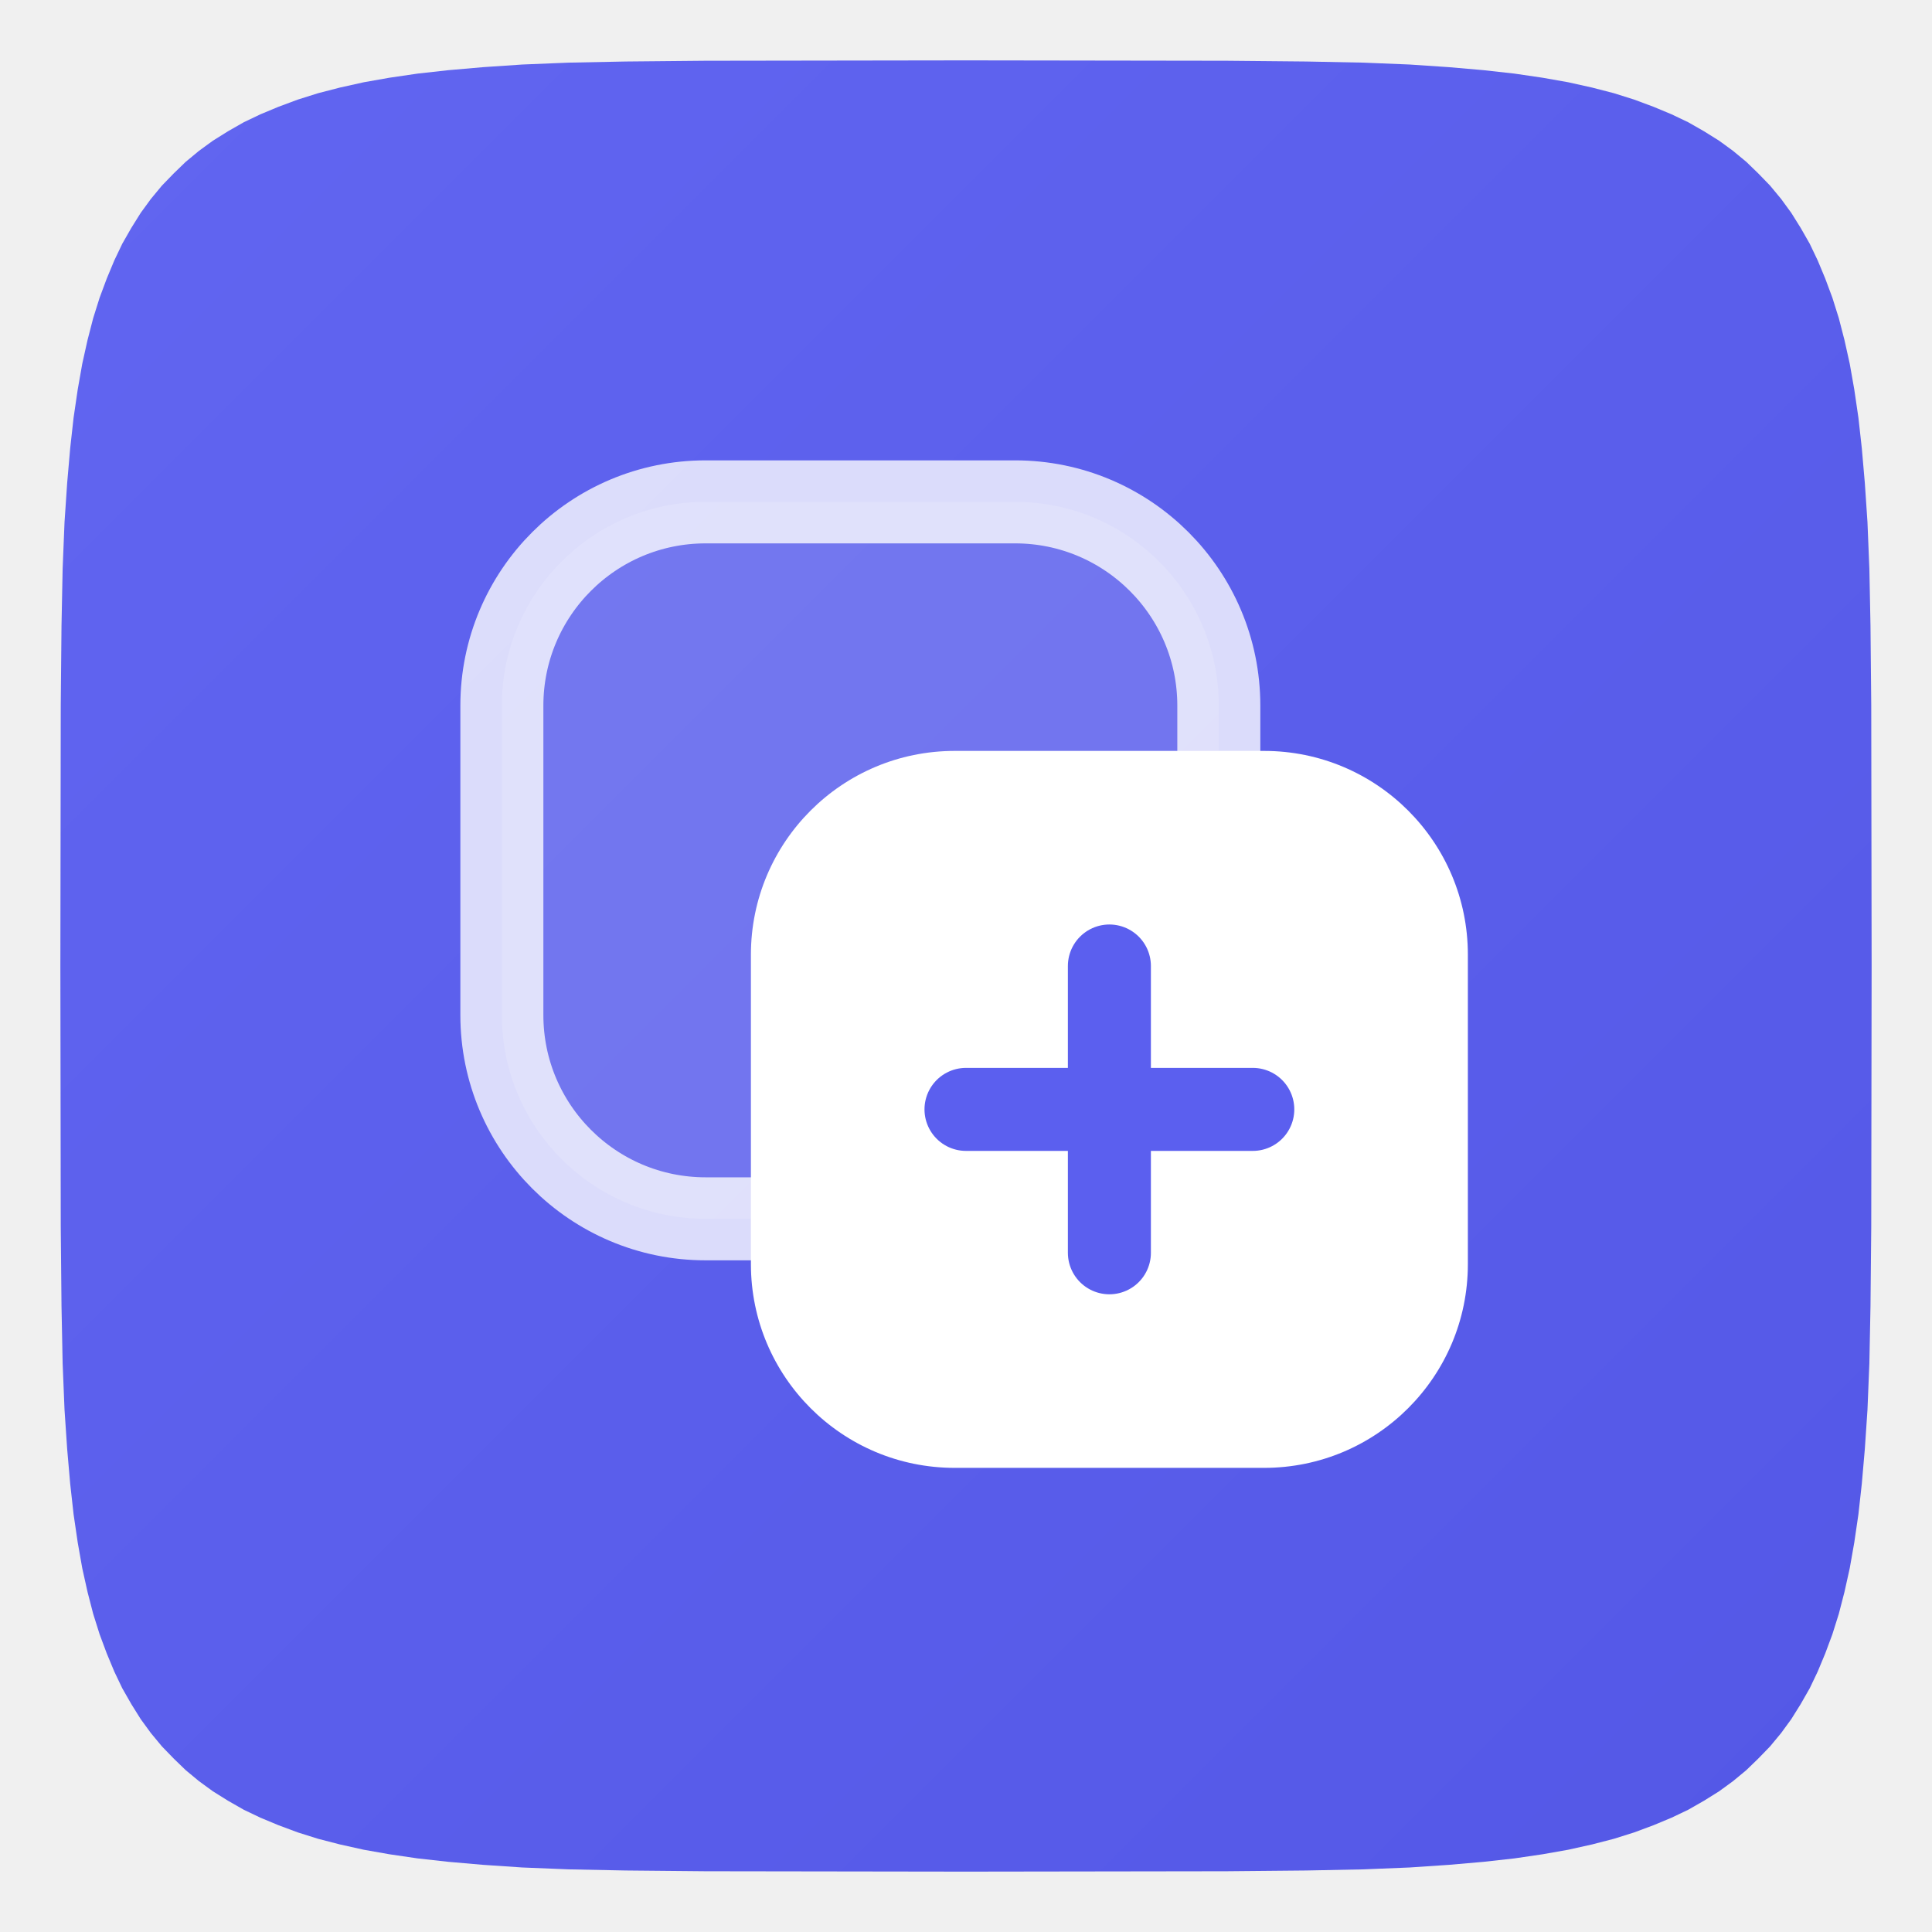
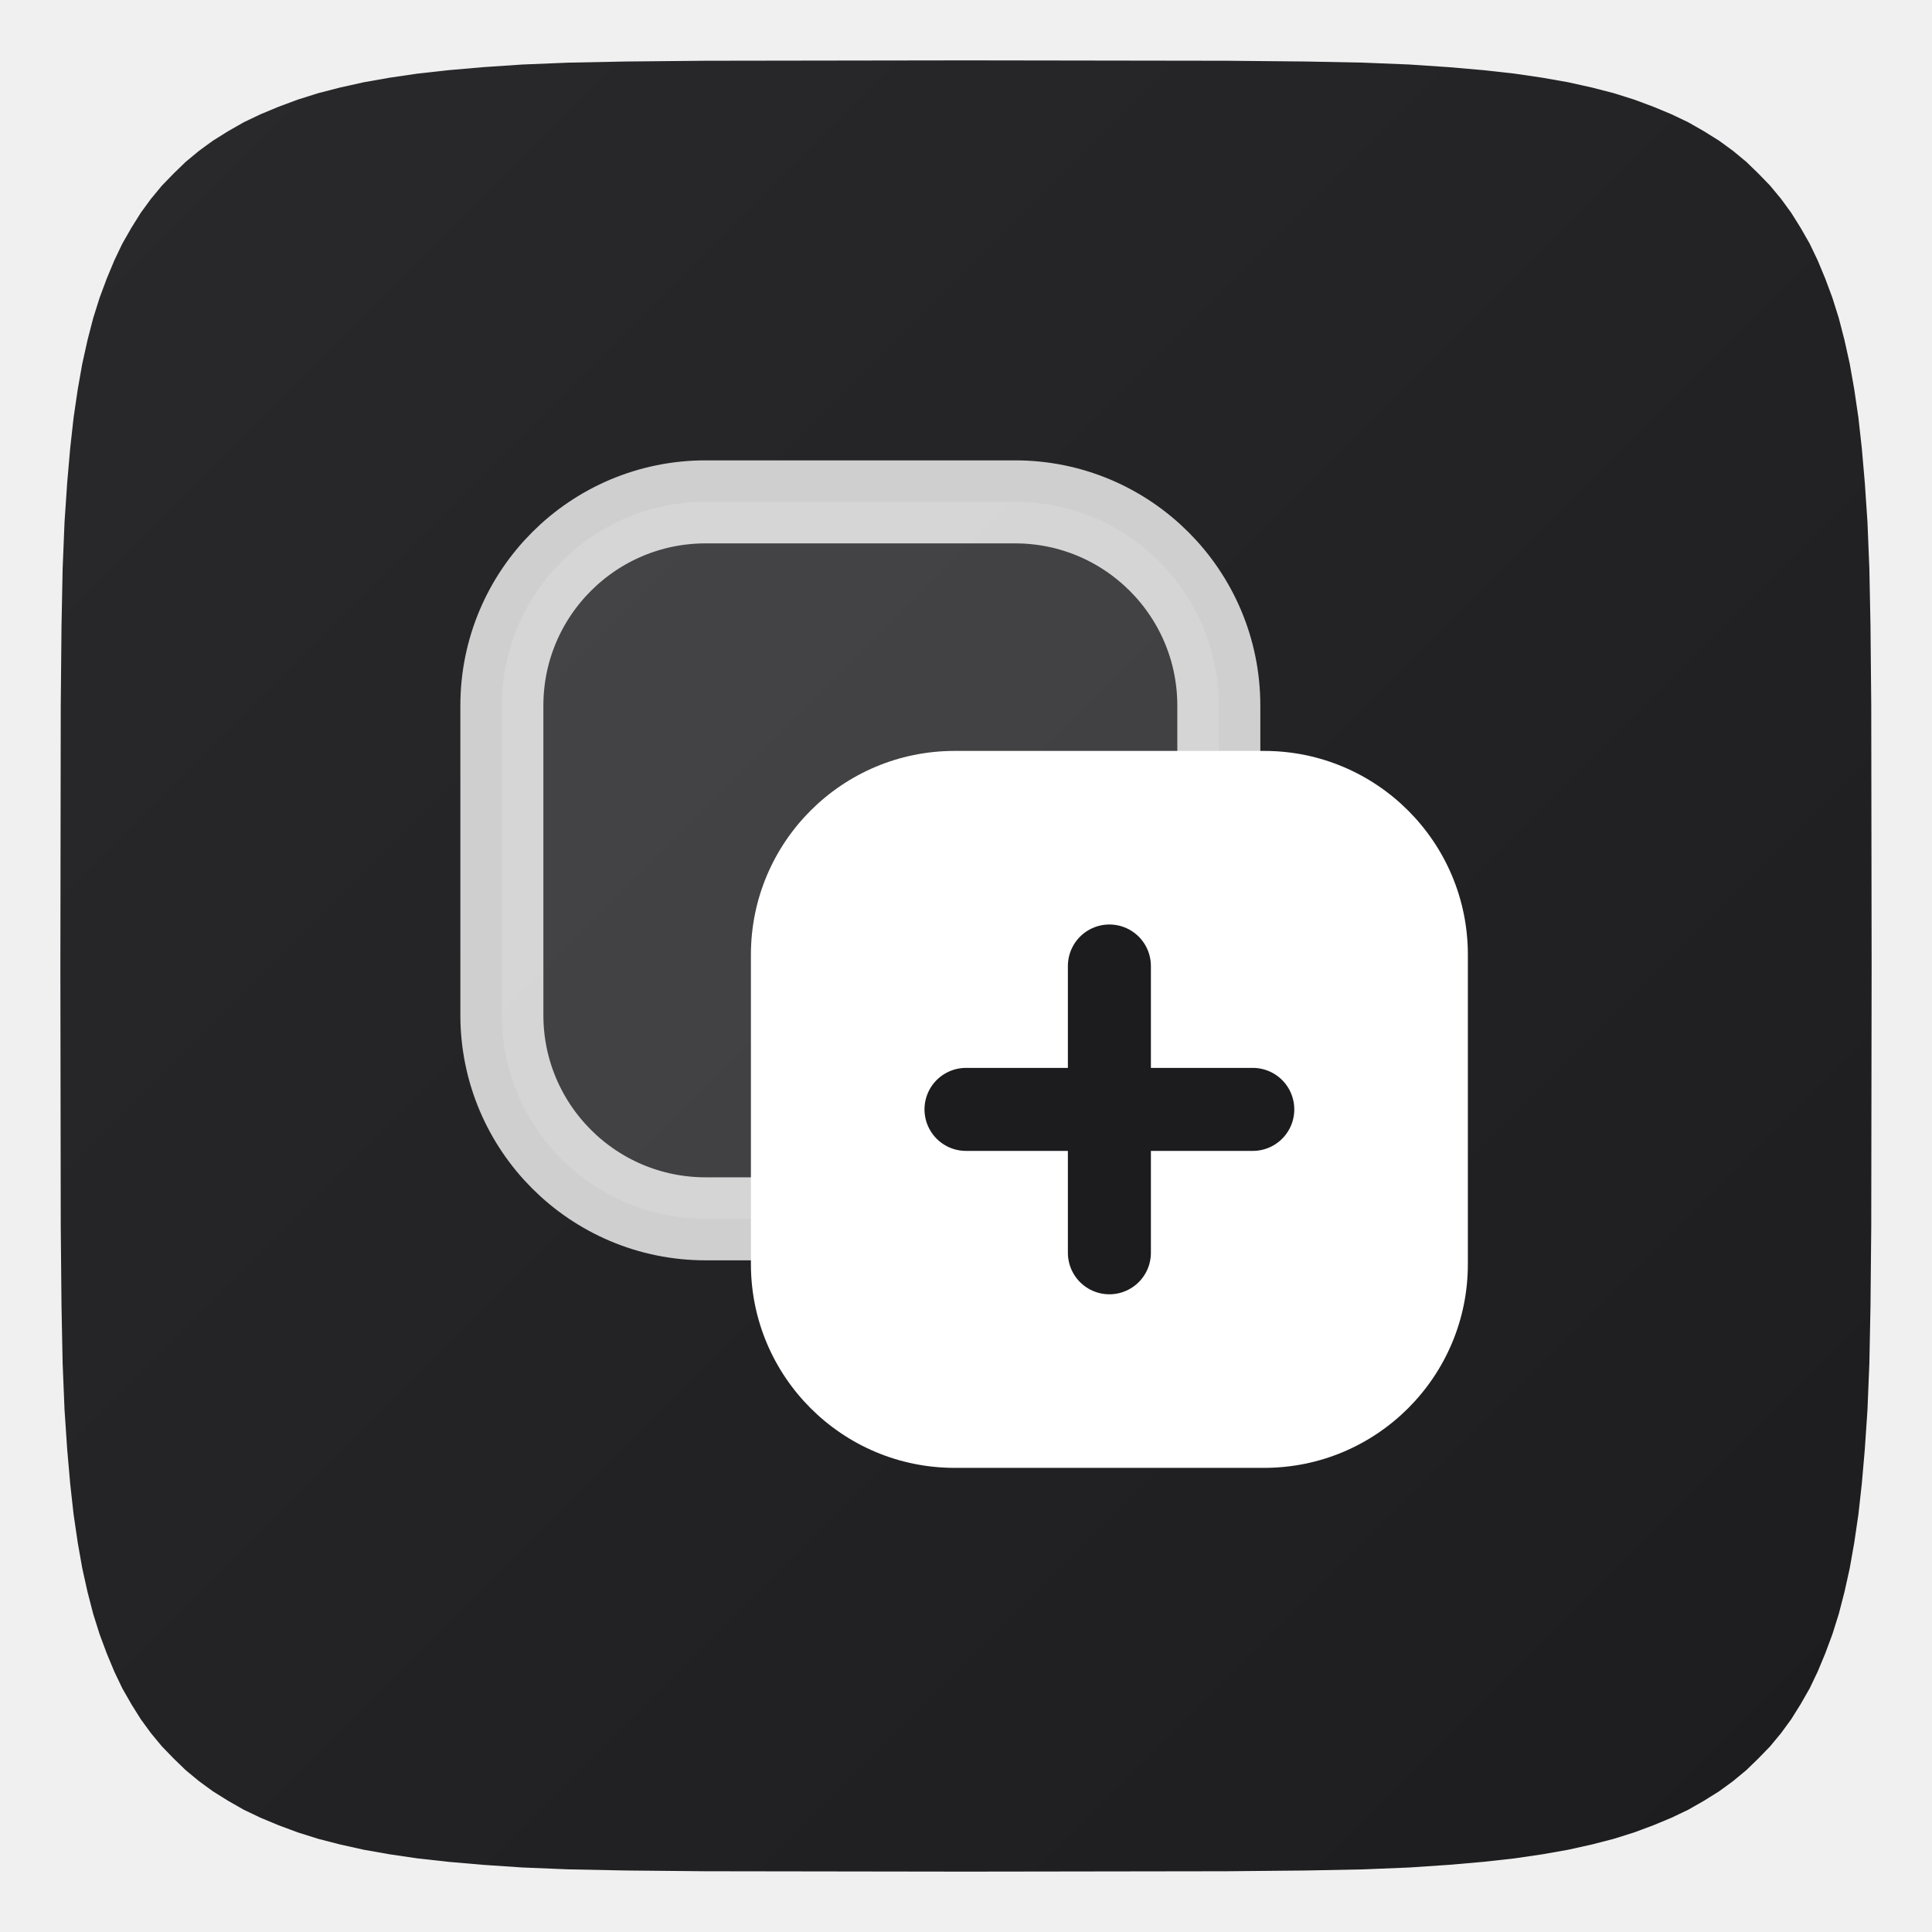
<svg xmlns="http://www.w3.org/2000/svg" viewBox="0 0 512 512">
  <defs>
    <linearGradient id="bg" x1="0" y1="0" x2="1" y2="1">
-       <stop offset="0" stop-color="#6266F1" />
-       <stop offset="1" stop-color="#5357E6" />
+       <stop offset="0" stop-color="#2A2A2D" />
+       <stop offset="1" stop-color="#1C1C1E" />
    </linearGradient>
  </defs>
  <clipPath id="r">
    <path d="M496 256L495.9 325.1L495.7 346.2L495.4 361.3L494.9 373.6L494.2 384L493.4 393.2L492.5 401.3L491.4 408.8L490.2 415.6L488.8 421.9L487.3 427.7L485.6 433.1L483.7 438.2L481.7 443L479.6 447.4L477.2 451.6L474.7 455.6L472 459.3L469.1 462.8L466 466L462.8 469.1L459.3 472L455.6 474.7L451.6 477.2L447.4 479.6L443 481.7L438.2 483.7L433.1 485.6L427.7 487.3L421.9 488.8L415.6 490.2L408.8 491.4L401.3 492.5L393.2 493.4L384 494.2L373.6 494.9L361.3 495.4L346.2 495.7L325.1 495.9L256 496L186.9 495.9L165.8 495.7L150.7 495.4L138.4 494.9L128 494.2L118.8 493.4L110.7 492.5L103.2 491.4L96.4 490.2L90.1 488.8L84.3 487.3L78.9 485.6L73.8 483.7L69 481.7L64.6 479.6L60.4 477.2L56.4 474.7L52.7 472L49.2 469.1L46 466L42.9 462.8L40 459.3L37.3 455.6L34.8 451.6L32.4 447.4L30.3 443L28.3 438.2L26.4 433.1L24.7 427.7L23.2 421.9L21.8 415.6L20.6 408.8L19.5 401.3L18.6 393.2L17.8 384L17.1 373.6L16.6 361.3L16.3 346.2L16.1 325.1L16 256L16.1 186.9L16.3 165.8L16.6 150.7L17.1 138.4L17.8 128L18.6 118.8L19.5 110.7L20.6 103.2L21.8 96.4L23.2 90.1L24.7 84.3L26.4 78.9L28.3 73.8L30.3 69L32.4 64.6L34.8 60.4L37.3 56.4L40 52.7L42.9 49.2L46 46L49.2 42.9L52.7 40L56.4 37.3L60.4 34.8L64.6 32.4L69 30.3L73.8 28.3L78.9 26.4L84.3 24.7L90.1 23.2L96.4 21.8L103.2 20.6L110.7 19.5L118.8 18.6L128 17.8L138.4 17.1L150.7 16.6L165.8 16.3L186.9 16.1L256 16L325.1 16.1L346.2 16.3L361.3 16.6L373.6 17.1L384 17.8L393.2 18.6L401.3 19.5L408.8 20.6L415.6 21.8L421.9 23.2L427.7 24.7L433.1 26.4L438.2 28.3L443 30.3L447.4 32.4L451.6 34.8L455.6 37.3L459.3 40L462.8 42.9L466 46L469.1 49.2L472 52.7L474.7 56.4L477.2 60.4L479.6 64.6L481.7 69L483.7 73.8L485.6 78.9L487.3 84.3L488.8 90.1L490.2 96.4L491.4 103.2L492.5 110.7L493.4 118.8L494.2 128L494.9 138.4L495.4 150.7L495.7 165.8L495.9 186.9Z" />
  </clipPath>
  <g clip-path="url(#r)">
    <rect width="512" height="512" fill="url(#bg)" />
  </g>
  <g transform="translate(5 5)">
    <rect x="128" y="128" width="190" height="190" rx="54" fill="#fff" fill-opacity=".14" stroke="#fff" stroke-opacity=".78" stroke-width="22" />
    <rect x="194" y="194" width="190" height="190" rx="54" fill="#fff" />
-     <path d="M289 251v76M251 289h76" stroke="#5B5FEF" stroke-width="22" stroke-linecap="round" />
+     <path d="M289 251v76M251 289h76" stroke="#1C1C1E" stroke-width="22" stroke-linecap="round" />
  </g>
</svg>
